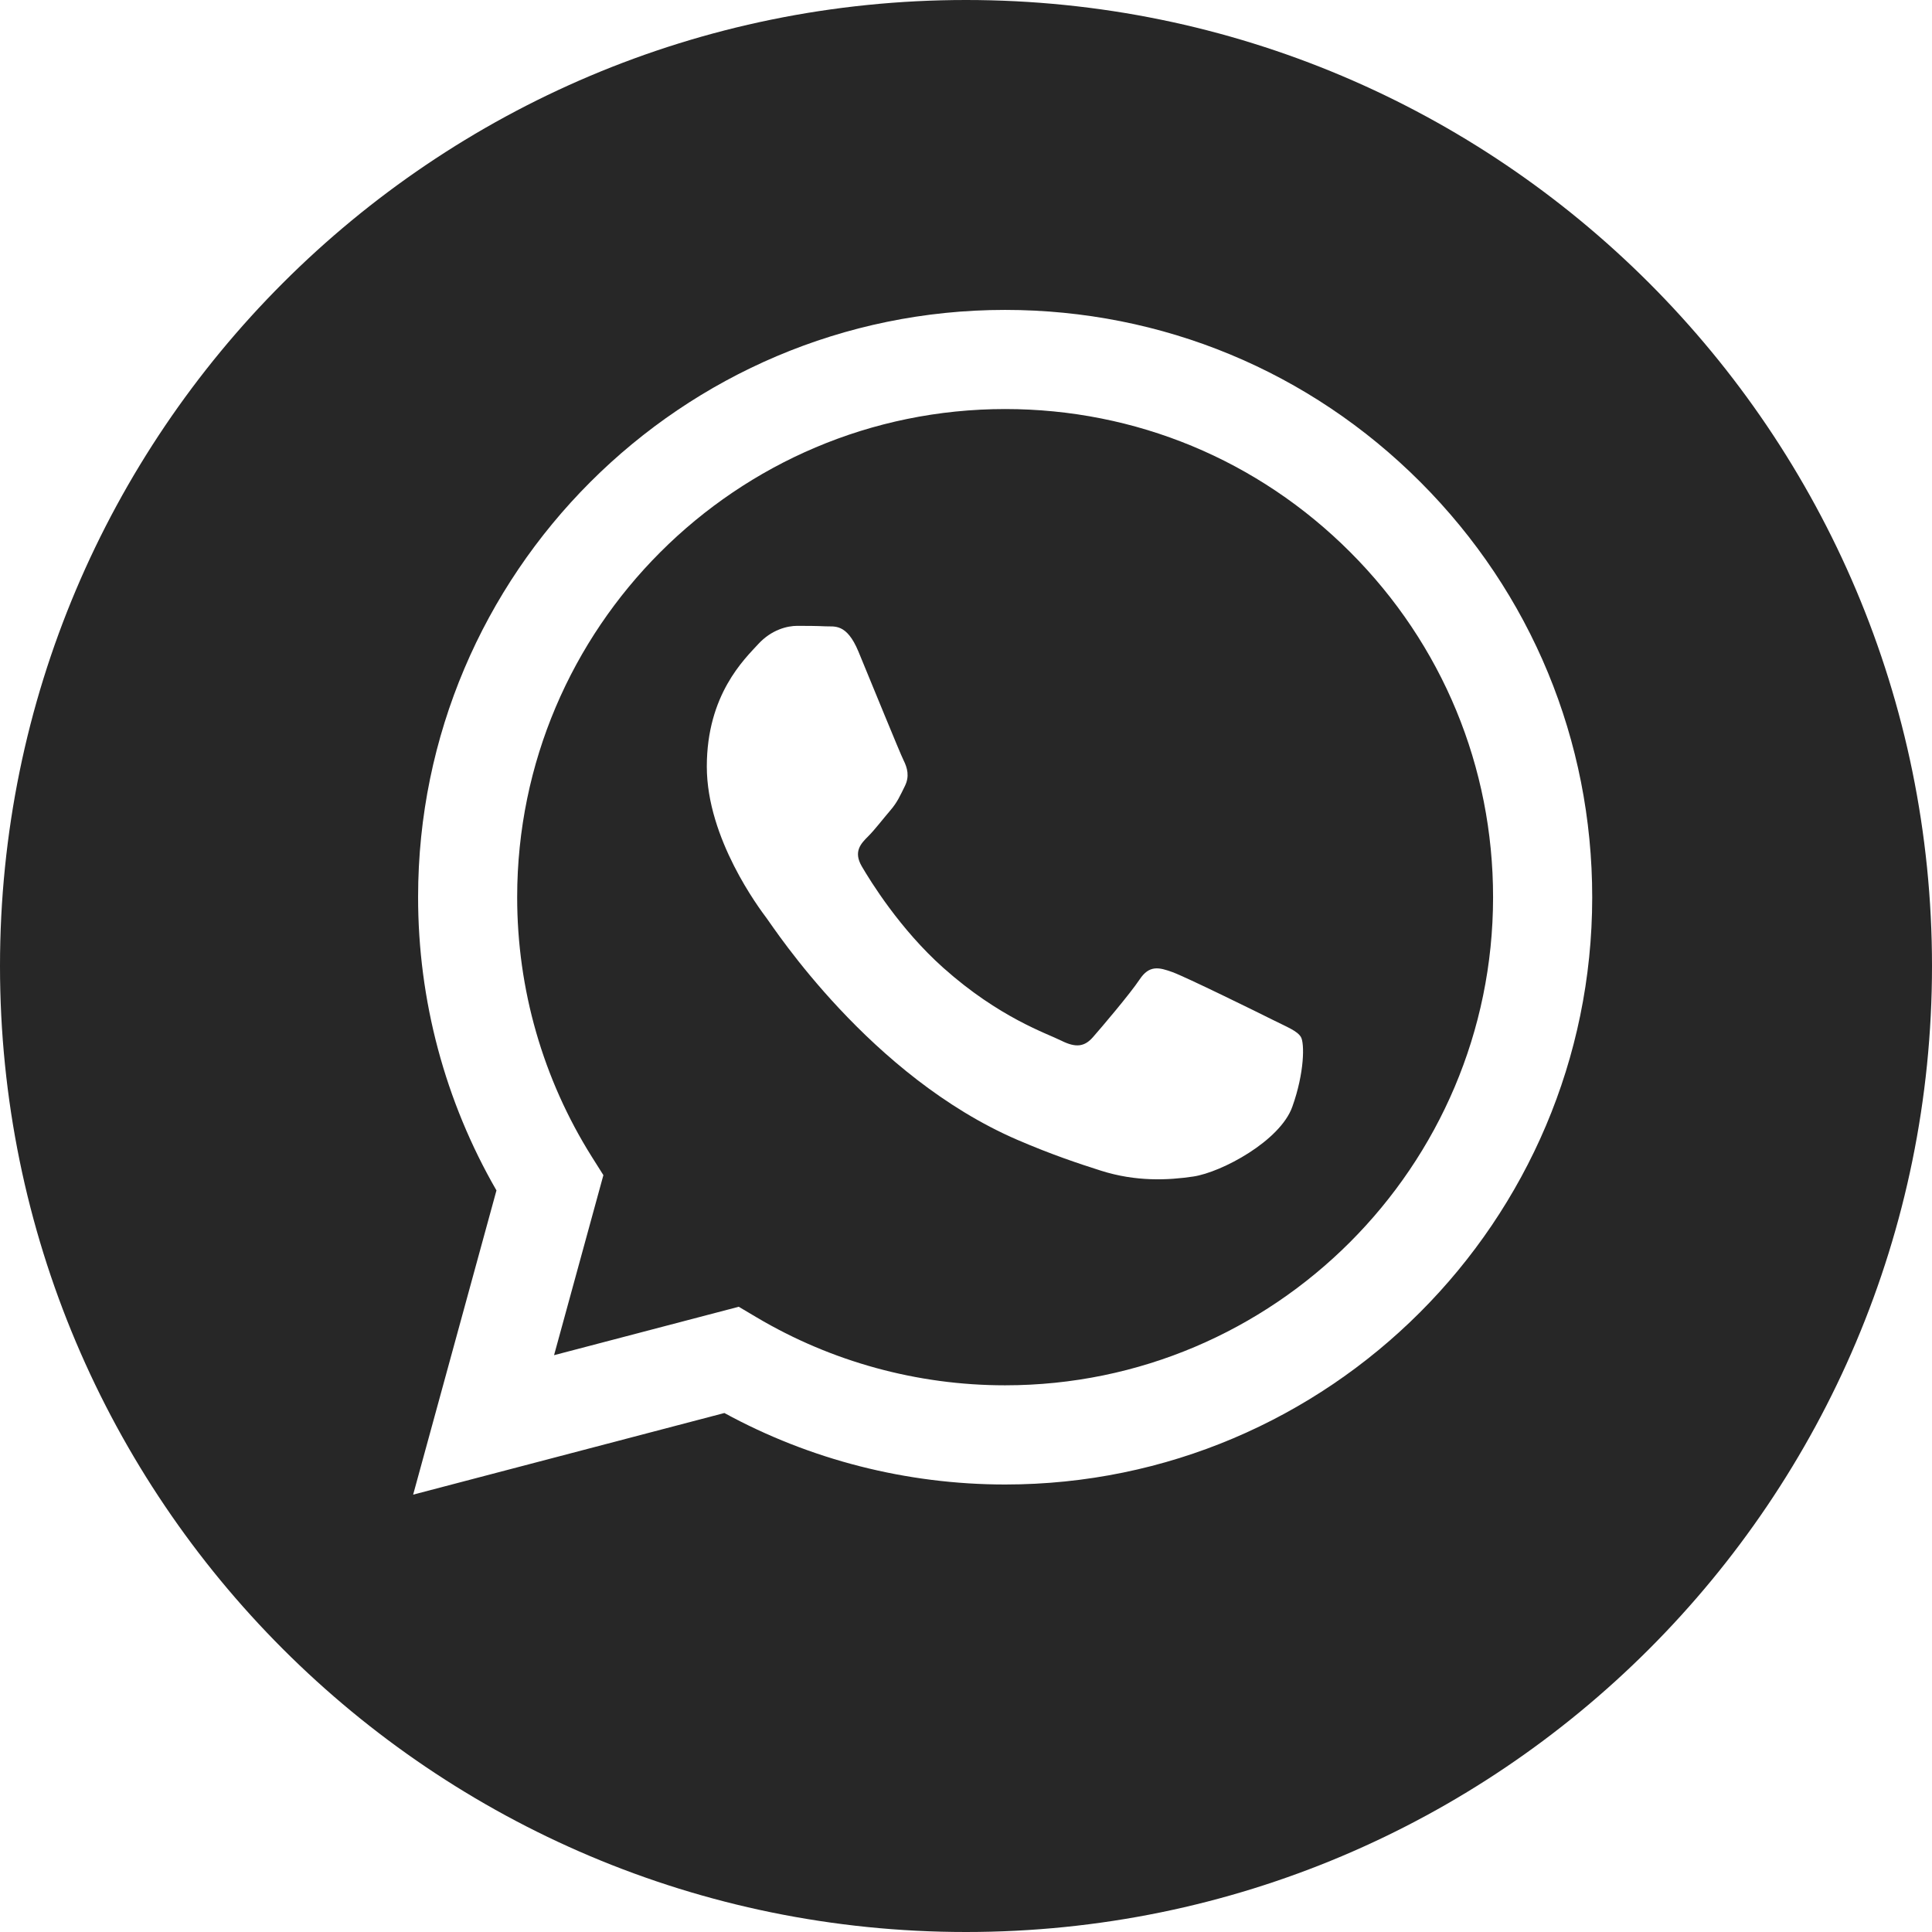
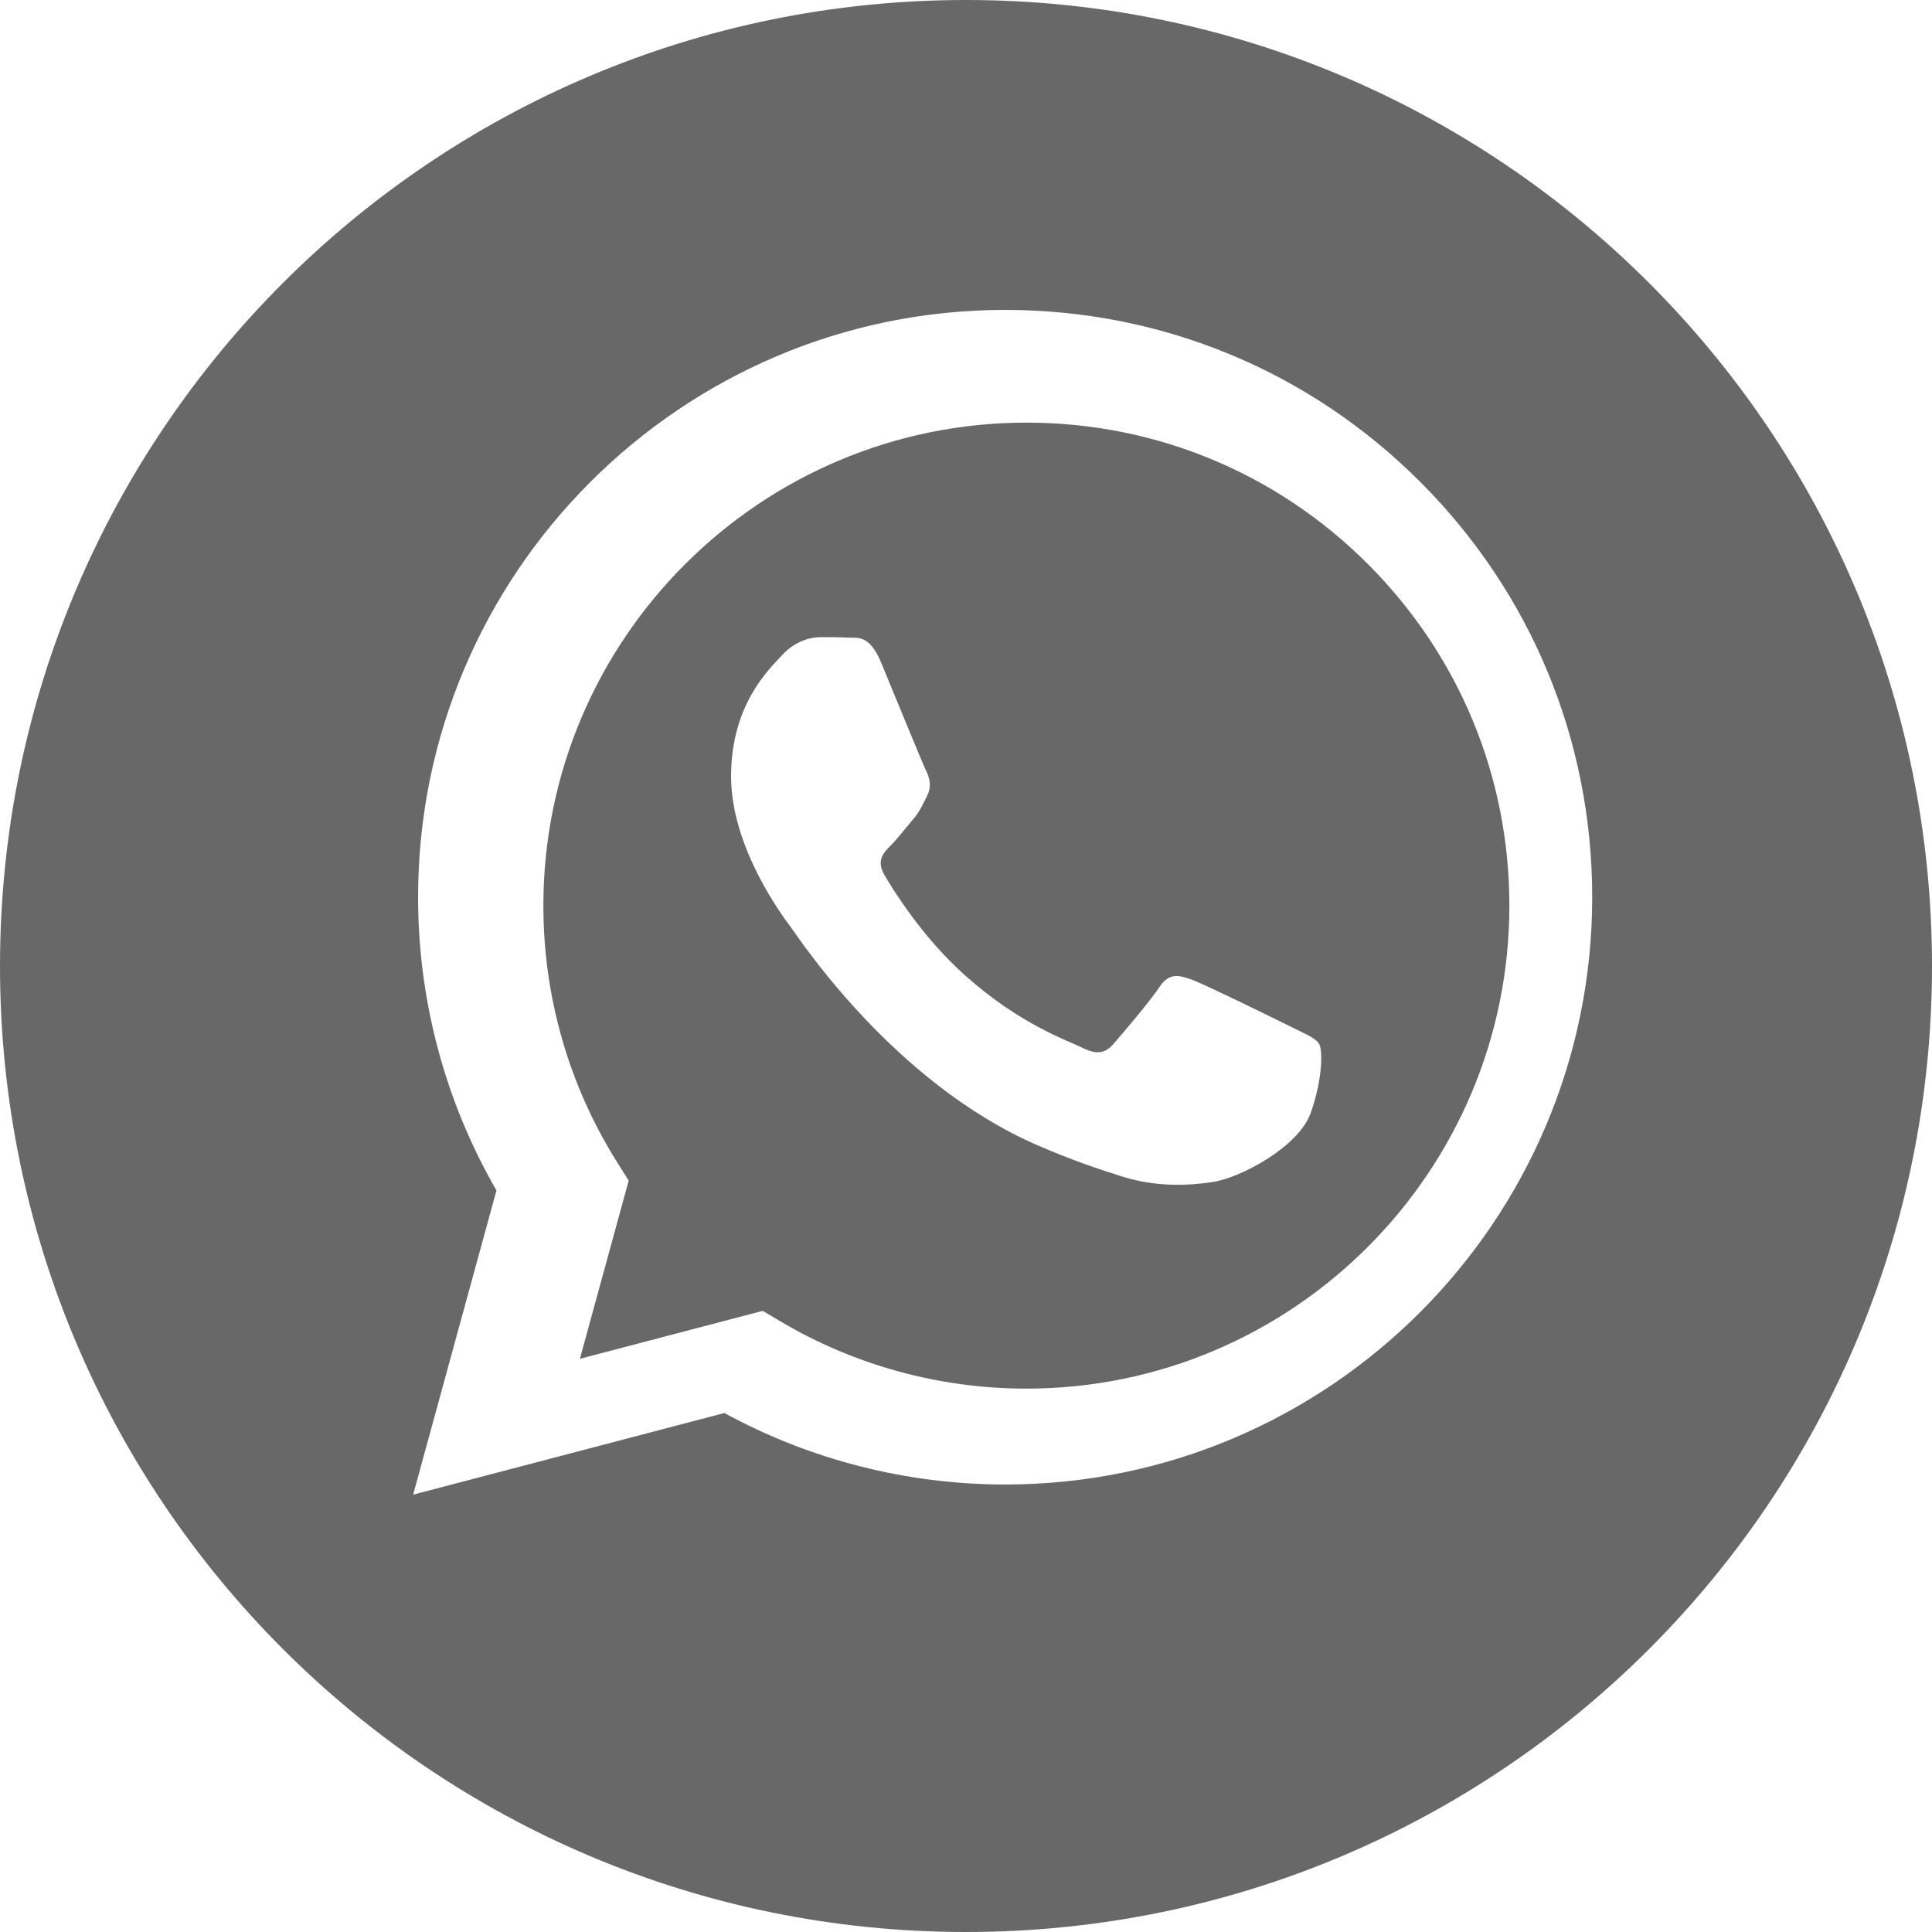
<svg xmlns="http://www.w3.org/2000/svg" width="32" height="32" viewBox="0 0 32 32" fill="none">
-   <path d="M16.651 6.775C12.193 6.775 8.568 10.401 8.566 14.857C8.565 16.384 8.993 17.871 9.801 19.158L9.994 19.464L9.177 22.446L12.236 21.644L12.531 21.819C13.772 22.555 15.194 22.945 16.645 22.945H16.648C21.103 22.945 24.728 19.32 24.73 14.863C24.731 12.704 23.891 10.673 22.365 9.146C20.839 7.618 18.81 6.776 16.651 6.775ZM21.405 18.331C21.203 18.899 20.232 19.417 19.765 19.487C19.347 19.549 18.817 19.575 18.235 19.39C17.883 19.278 17.43 19.129 16.85 18.879C14.412 17.826 12.821 15.372 12.699 15.21C12.578 15.048 11.707 13.893 11.707 12.697C11.707 11.501 12.335 10.913 12.557 10.67C12.78 10.427 13.043 10.366 13.205 10.366C13.367 10.366 13.53 10.367 13.671 10.374C13.82 10.382 14.021 10.318 14.218 10.791C14.42 11.278 14.906 12.474 14.967 12.595C15.028 12.717 15.068 12.859 14.987 13.021C14.906 13.183 14.866 13.284 14.744 13.426C14.622 13.568 14.489 13.743 14.38 13.852C14.258 13.973 14.132 14.105 14.273 14.348C14.415 14.591 14.903 15.387 15.625 16.031C16.553 16.858 17.336 17.115 17.579 17.237C17.822 17.358 17.964 17.338 18.105 17.176C18.247 17.014 18.713 16.466 18.875 16.224C19.036 15.98 19.198 16.021 19.421 16.102C19.644 16.183 20.838 16.77 21.081 16.892C21.325 17.014 21.486 17.075 21.547 17.176C21.608 17.277 21.608 17.764 21.405 18.331Z" fill="#272727" />
-   <path d="M16 0C7.164 0 0 7.164 0 16C0 24.837 7.164 32 16 32C24.837 32 32 24.837 32 16C32 7.164 24.837 0 16 0ZM16.648 24.588C16.648 24.588 16.649 24.588 16.648 24.588H16.644C15.017 24.587 13.418 24.179 11.998 23.404L6.843 24.756L8.223 19.717C7.372 18.243 6.924 16.57 6.925 14.856C6.926 9.495 11.289 5.133 16.648 5.133C19.25 5.134 21.691 6.147 23.527 7.985C25.363 9.823 26.373 12.266 26.372 14.864C26.37 20.226 22.008 24.588 16.648 24.588Z" fill="#272727" />
+   <path d="M17.003 7C12.59 7 9.002 10.587 9 14.996C8.999 16.508 9.422 17.979 10.223 19.252L10.413 19.555L9.605 22.506L12.633 21.712L12.925 21.885C14.153 22.614 15.561 22.999 16.997 23H17C21.409 23 24.998 19.413 25 15.003C25.001 12.866 24.169 10.857 22.659 9.345C21.148 7.833 19.14 7.001 17.003 7ZM21.709 18.435C21.509 18.996 20.548 19.509 20.086 19.578C19.672 19.64 19.147 19.665 18.571 19.482C18.222 19.372 17.774 19.224 17.2 18.976C14.787 17.935 13.211 15.506 13.091 15.346C12.971 15.186 12.109 14.043 12.109 12.859C12.109 11.676 12.73 11.094 12.951 10.854C13.171 10.613 13.432 10.553 13.592 10.553C13.753 10.553 13.913 10.554 14.053 10.561C14.201 10.569 14.399 10.505 14.594 10.974C14.795 11.455 15.276 12.638 15.336 12.759C15.396 12.879 15.436 13.019 15.356 13.18C15.276 13.34 15.236 13.441 15.115 13.581C14.995 13.721 14.863 13.894 14.755 14.002C14.634 14.122 14.509 14.252 14.649 14.493C14.79 14.733 15.272 15.521 15.987 16.158C16.906 16.977 17.681 17.231 17.921 17.351C18.162 17.472 18.302 17.452 18.442 17.291C18.583 17.131 19.044 16.589 19.204 16.349C19.364 16.108 19.524 16.148 19.745 16.228C19.965 16.309 21.148 16.89 21.389 17.01C21.629 17.131 21.789 17.191 21.849 17.291C21.909 17.392 21.909 17.873 21.709 18.435Z" fill="#686868" />
+   <path d="M16 0C7.164 0 0 7.164 0 16C0 24.837 7.164 32 16 32C24.837 32 32 24.837 32 16C32 7.164 24.837 0 16 0ZM16.648 24.588C16.648 24.588 16.649 24.588 16.648 24.588H16.644C15.017 24.587 13.418 24.179 11.998 23.404L6.843 24.756L8.223 19.717C7.372 18.243 6.924 16.57 6.925 14.856C6.926 9.495 11.289 5.133 16.648 5.133C19.25 5.134 21.691 6.147 23.527 7.985C25.363 9.823 26.373 12.266 26.372 14.864C26.37 20.226 22.008 24.588 16.648 24.588Z" fill="#686868" />
</svg>
